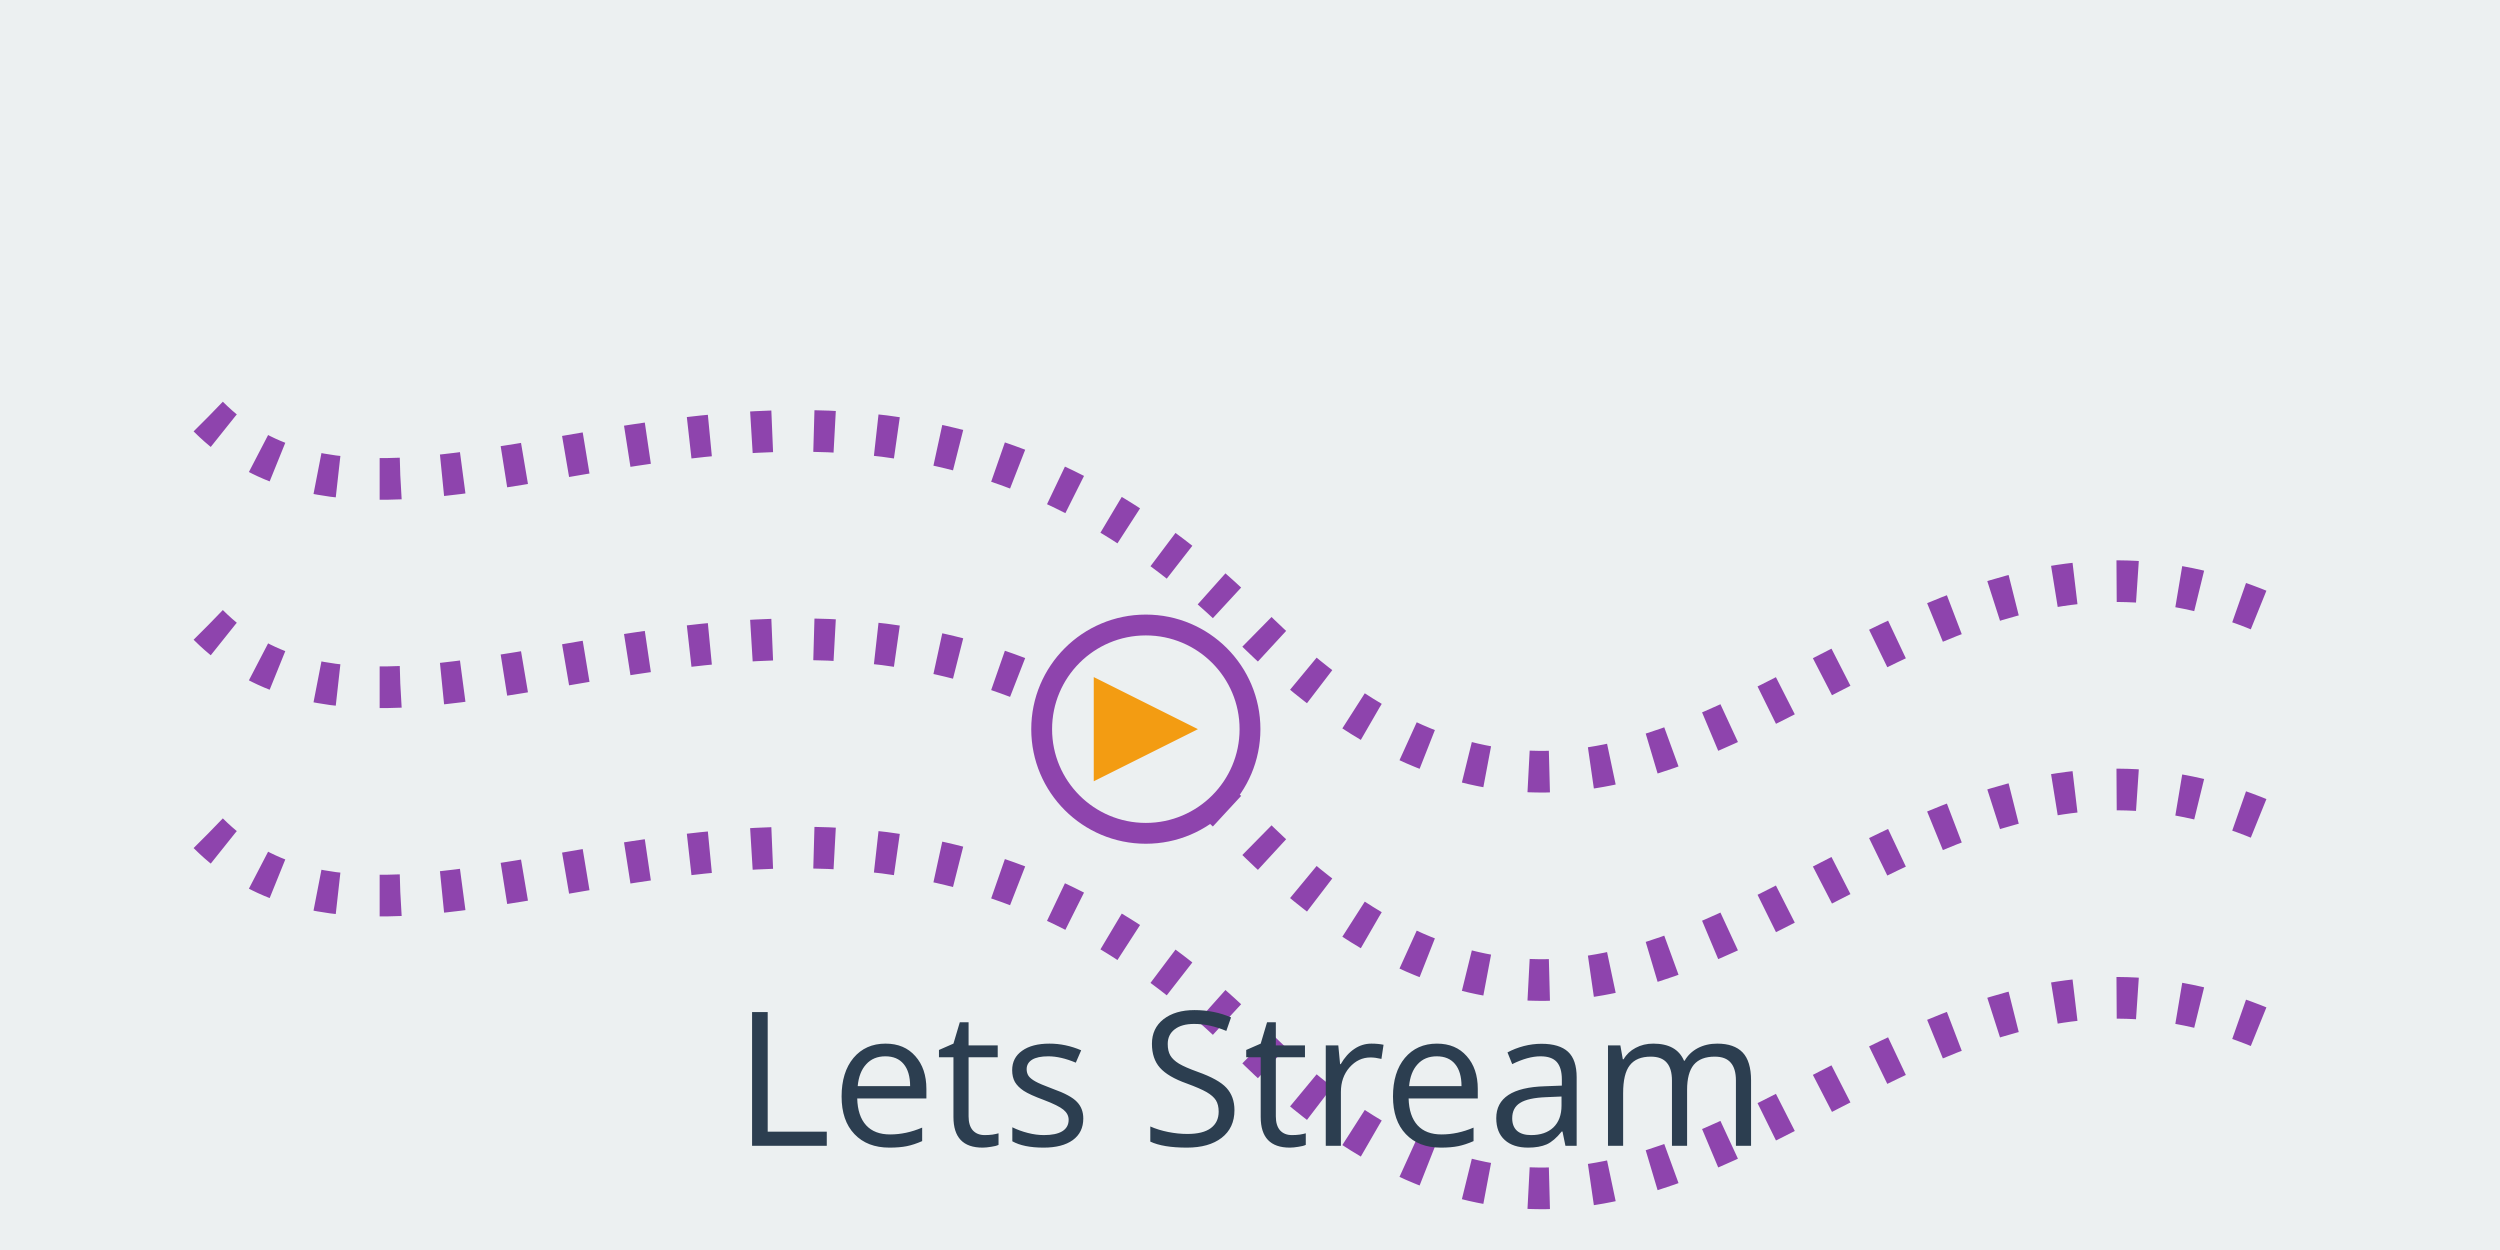
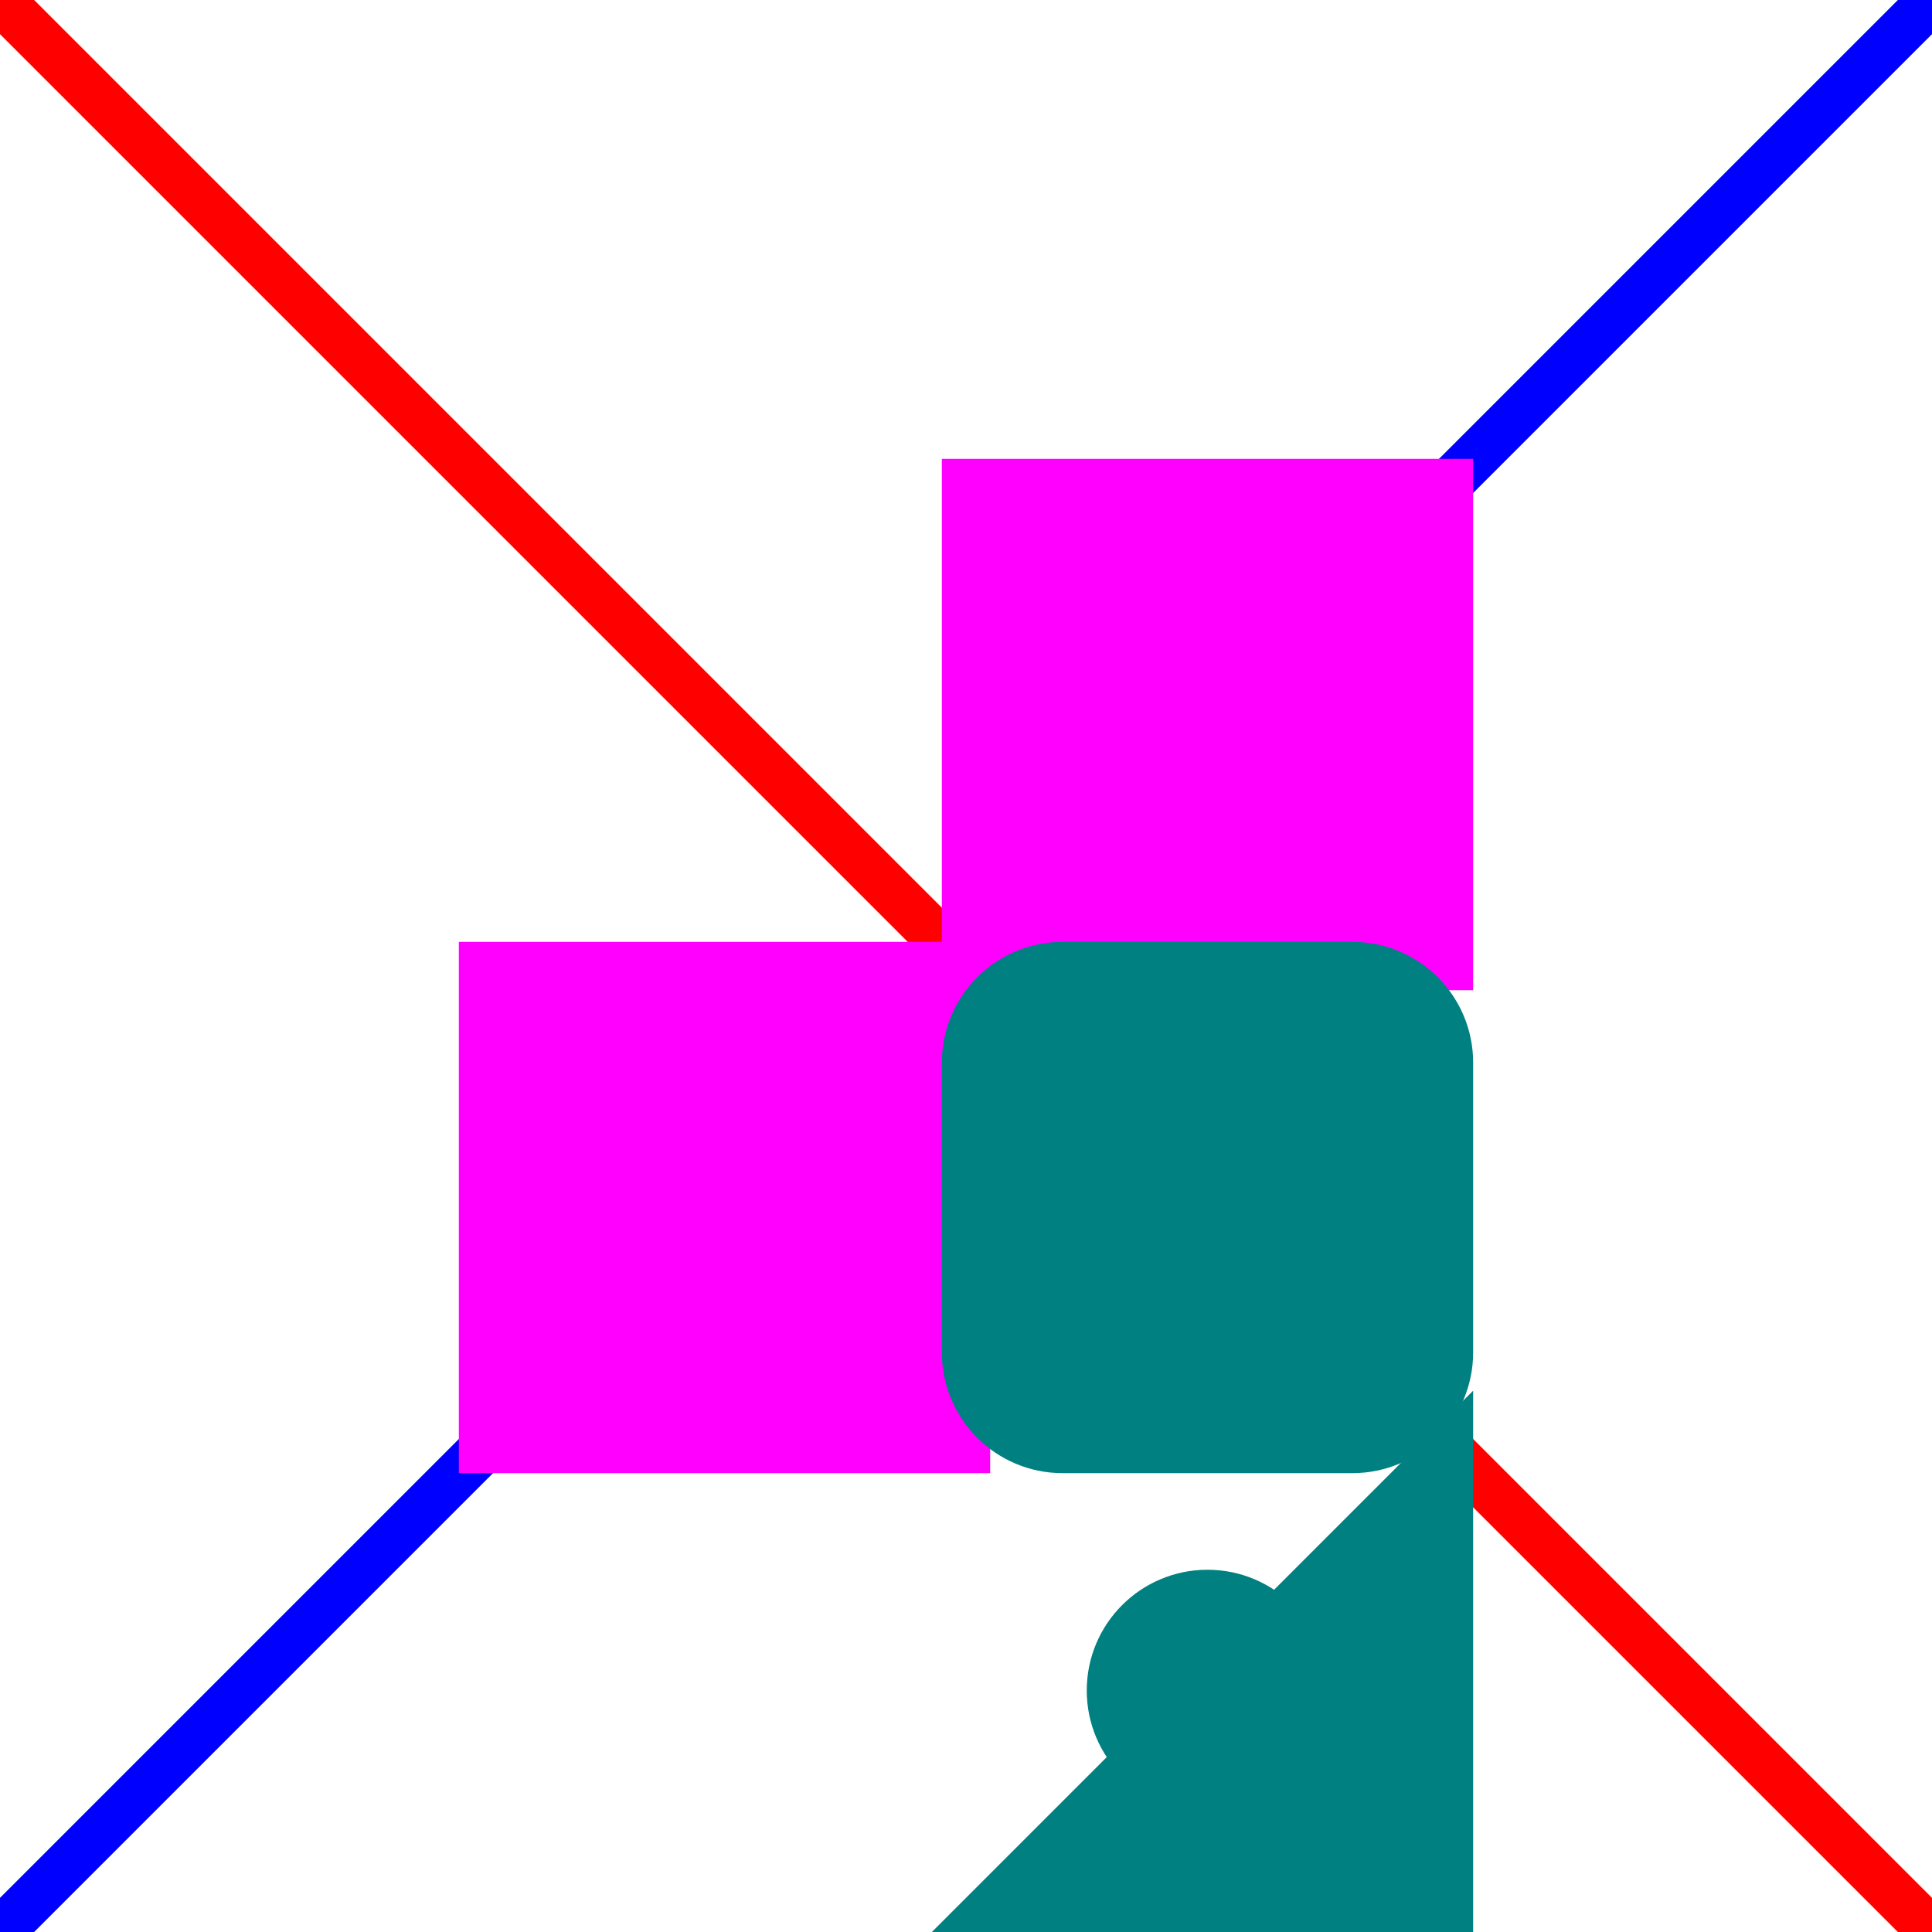
- <svg xmlns="http://www.w3.org/2000/svg" viewBox="0 0 240 120">
-   <rect x="0" y="0" width="240" height="120" fill="#ecf0f1" />
-   <g fill="none" stroke="#8e44ad" stroke-width="4">
-     <path d="M20,40 C40,60 80,20 120,60 160,100 180,40 220,60" stroke-dasharray="2 4" />
-     <path d="M20,60 C40,80 80,40 120,80 160,120 180,60 220,80" stroke-dasharray="2 4" />
-     <path d="M20,80 C40,100 80,60 120,100 160,140 180,80 220,100" stroke-dasharray="2 4" />
+ <svg xmlns="http://www.w3.org/2000/svg" viewBox="0 0 200 200">
+   <g id="Logo">
+     <g id="Top-Section">
+       <path id="Diagonal-Line" d="M 0, 0 L 200, 200" stroke="#ff0000" stroke-width="5" fill="none" />
+       <path id="Curved-Line" d="M 200, 0 C 150, 50 50, 150 0, 200" stroke="#0000ff" stroke-width="5" fill="none" />
+       <path id="Hexagon" d="M 100, 50 L 150, 50 L 150, 100 L 100, 100 L 100, 150 L 50, 150 L 50, 100 L 100, 100 L 100, 50 Z" stroke="#ff00ff" stroke-width="5" fill="#ff00ff" />
+     </g>
+     <g id="Bottom-Section">
+       <rect id="Square" x="100" y="100" width="50" height="50" rx="10" stroke="#008080" stroke-width="5" fill="#008080" />
+       <path id="Triangle" d="M 150, 150 L 100, 200 L 150, 200 Z" stroke="#008080" stroke-width="5" fill="#008080" />
+       <circle id="Circle" cx="125" cy="175" r="10" stroke="#008080" stroke-width="5" fill="#008080" />
+     </g>
  </g>
-   <g transform="translate(110, 70)">
-     <circle cx="0" cy="0" r="10" fill="#ecf0f1" stroke="#8e44ad" stroke-width="2" />
-     <path d="M-5,-5 L5,0 -5,5" transform="translate(0, 0)" fill="#f39c12" />
-   </g>
-   <text x="120" y="110" font-family="Open Sans" font-size="18" font-weight="400" fill="#2c3e50" text-anchor="middle">
-     Lets Stream
-   </text>
</svg>
